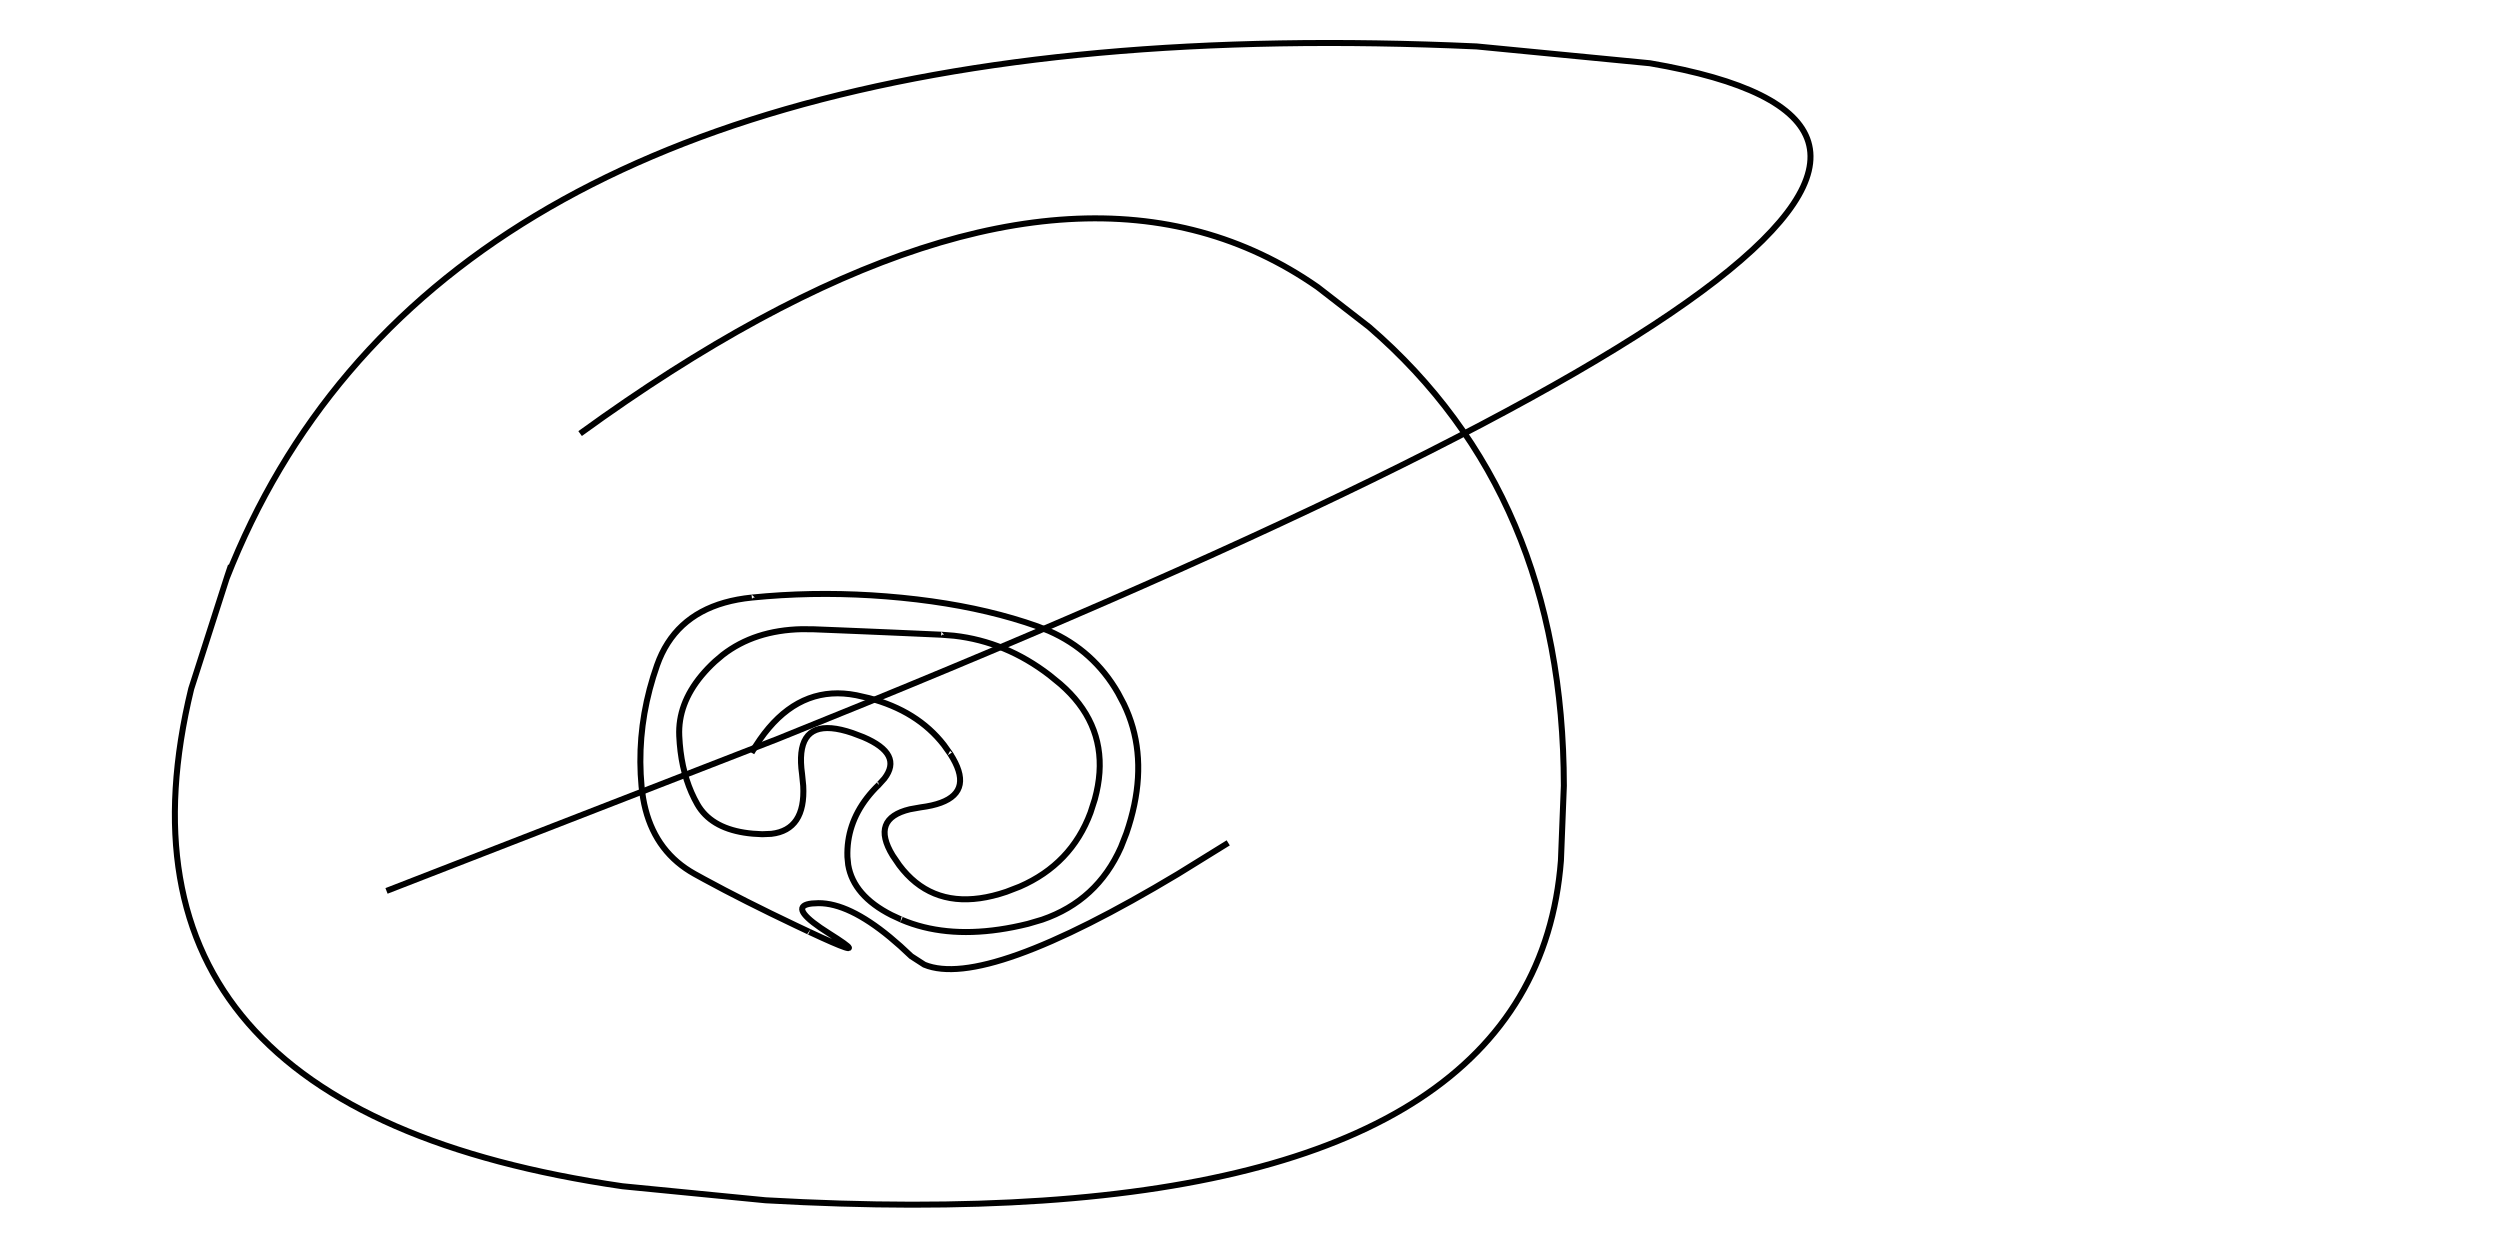
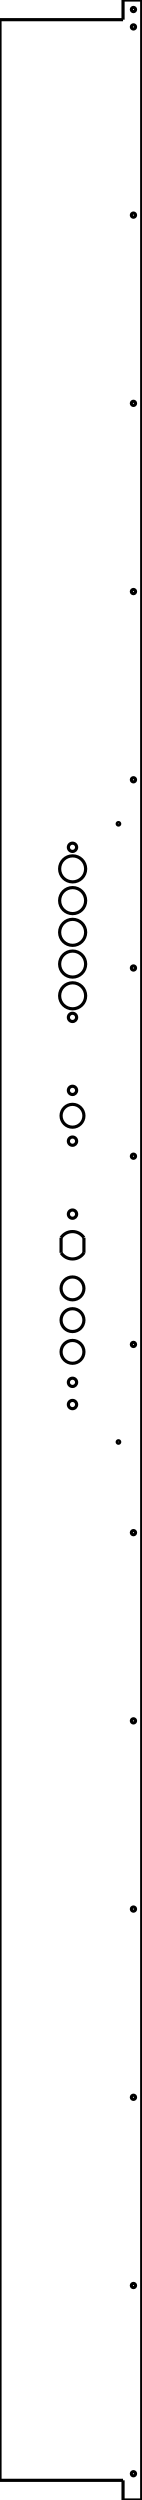
- <svg xmlns="http://www.w3.org/2000/svg" xmlns:html="http://www.w3.org/1999/xhtml" viewBox="0.0 0.0 1039.833 517.297" preserveAspectRatio="xMidYMid meet" version="1.1">
+ <svg xmlns="http://www.w3.org/2000/svg" xmlns:html="http://www.w3.org/1999/xhtml" viewBox="0.0 0.0 111.633 1969.5" preserveAspectRatio="xMidYMid meet" version="1.1">
  <html:link rel="stylesheet" href="svg_style.css" type="text/css" />
  <g fill="none" stroke="black" stroke-width="2.5">
-     <path d="M312.612,313.075 Q315.998,307.250 319.773,302.800 Q323.548,298.349 327.711,295.272 Q331.875,292.195 336.427,290.491 Q340.980,288.787 345.921,288.457 Q350.862,288.127 356.192,289.171 Q353.598,288.580 361.379,290.353 Q366.423,291.675 370.896,293.553 Q375.369,295.430 379.270,297.864 Q383.172,300.298 386.502,303.288 Q389.832,306.278 392.591,309.824 Q396.515,315.351 395.207,313.509 Q397.680,317.333 398.674,320.518 Q399.669,323.704 399.184,326.252 Q398.700,328.799 396.736,330.708 Q394.773,332.617 391.330,333.888 Q387.888,335.158 382.967,335.791 Q385.226,335.386 378.449,336.600 Q374.333,337.587 371.828,339.283 Q369.323,340.979 368.430,343.384 Q367.536,345.790 368.253,348.904 Q368.970,352.018 371.298,355.841 Q375.394,361.842 374.029,359.842 Q377.162,364.020 380.825,366.970 Q384.488,369.920 388.680,371.642 Q392.873,373.364 397.594,373.857 Q402.316,374.351 407.567,373.617 Q412.818,372.883 418.599,370.921 Q415.814,371.996 424.169,368.770 Q429.529,366.431 434.047,363.337 Q438.565,360.243 442.241,356.395 Q445.917,352.547 448.752,347.945 Q451.587,343.343 453.580,337.986 Q456.254,329.669 455.362,332.441 Q456.934,326.707 457.304,321.350 Q457.674,315.992 456.841,311.010 Q456.008,306.029 453.972,301.423 Q451.937,296.817 448.698,292.588 Q445.460,288.358 441.020,284.505 Q443.266,286.341 436.527,280.831 Q431.983,277.338 427.231,274.566 Q422.480,271.794 417.521,269.743 Q412.562,267.692 407.397,266.362 Q402.231,265.031 396.858,264.422 Q388.720,263.779 391.433,263.994 Q385.956,263.745 380.553,263.506 Q375.149,263.267 369.819,263.037 Q364.489,262.807 359.232,262.587 Q353.975,262.367 348.791,262.156 Q343.608,261.945 338.497,261.744 Q341.002,261.768 333.486,261.697 Q328.575,261.804 324.063,262.527 Q319.551,263.250 315.438,264.590 Q311.325,265.930 307.610,267.886 Q303.896,269.842 300.581,272.414 Q295.758,276.504 297.365,275.141 Q294.249,278.022 291.786,280.988 Q289.323,283.954 287.512,287.006 Q285.702,290.058 284.544,293.196 Q283.386,296.333 282.880,299.556 Q282.375,302.780 282.522,306.089 Q282.418,304.457 282.730,309.351 Q282.999,312.567 283.511,315.598 Q284.022,318.629 284.777,321.474 Q285.532,324.319 286.530,326.978 Q287.528,329.638 288.769,332.112 Q290.722,335.754 290.071,334.540 Q291.433,336.921 293.330,338.847 Q295.226,340.774 297.656,342.245 Q300.086,343.716 303.050,344.733 Q306.014,345.749 309.512,346.310 Q313.010,346.872 317.041,346.978 Q315.144,347.055 320.835,346.824 Q324.392,346.410 326.999,344.956 Q329.605,343.501 331.262,341.006 Q332.919,338.510 333.626,334.974 Q334.332,331.438 334.089,326.861 Q333.369,319.606 333.609,322.024 Q332.891,316.927 333.298,313.183 Q333.705,309.439 335.238,307.048 Q336.770,304.657 339.428,303.619 Q342.086,302.580 345.869,302.895 Q349.653,303.210 354.561,304.878 Q352.298,304.020 359.088,306.594 Q363.234,308.359 365.855,310.318 Q368.475,312.277 369.570,314.430 Q370.665,316.584 370.234,318.931 Q369.804,321.279 367.848,323.820 Q364.342,327.706 365.511,326.411 Q362.792,329.049 360.640,331.833 Q358.487,334.617 356.900,337.545 Q355.313,340.474 354.292,343.547 Q353.270,346.621 352.815,349.839 Q352.359,353.057 352.470,356.421 Q352.307,354.776 352.794,359.709 Q353.332,362.922 354.727,365.834 Q356.122,368.747 358.374,371.359 Q360.625,373.971 363.733,376.283 Q366.841,378.595 370.805,380.606 Q377.072,383.510 374.983,382.542 Q379.375,384.403 384.114,385.589 Q388.852,386.774 393.937,387.283 Q399.021,387.793 404.451,387.626 Q409.882,387.460 415.658,386.617 Q421.435,385.775 427.557,384.257 Q424.597,385.129 433.477,382.514 Q439.194,380.545 444.100,377.676 Q449.006,374.808 453.102,371.039 Q457.197,367.269 460.482,362.600 Q463.767,357.931 466.241,352.361 Q469.648,343.669 468.512,346.566 Q470.581,340.546 471.780,334.786 Q472.979,329.025 473.308,323.524 Q473.637,318.023 473.097,312.782 Q472.557,307.540 471.147,302.558 Q469.738,297.576 467.458,292.854 Q468.664,295.140 465.047,288.280 Q462.504,283.855 459.432,280.025 Q456.361,276.195 452.761,272.960 Q449.161,269.725 445.033,267.085 Q440.905,264.445 436.249,262.400 Q429.067,259.556 431.461,260.504 Q426.540,258.757 421.332,257.234 Q416.124,255.710 410.628,254.410 Q405.132,253.110 399.348,252.033 Q393.564,250.957 387.492,250.104 Q381.421,249.251 375.061,248.622 Q378.235,248.906 368.714,248.055 Q362.379,247.550 356.095,247.294 Q349.810,247.037 343.575,247.030 Q337.341,247.022 331.156,247.263 Q324.972,247.503 318.837,247.993 Q309.654,248.820 312.715,248.544 Q306.606,249.158 301.364,250.650 Q296.122,252.142 291.748,254.513 Q287.374,256.883 283.867,260.132 Q280.361,263.381 277.722,267.508 Q275.084,271.635 273.313,276.641 Q274.142,274.136 271.655,281.650 Q270.109,286.664 269.013,291.694 Q267.917,296.724 267.270,301.771 Q266.624,306.818 266.428,311.881 Q266.232,316.944 266.485,322.024 Q267.034,329.650 266.851,327.108 Q267.330,332.196 268.498,336.703 Q269.666,341.211 271.524,345.138 Q273.381,349.065 275.928,352.411 Q278.475,355.758 281.712,358.524 Q284.948,361.290 288.874,363.476 Q286.868,362.372 292.885,365.684 Q296.981,367.915 301.417,370.237 Q305.854,372.559 310.630,374.971 Q315.407,377.383 320.524,379.886 Q325.641,382.389 331.099,384.982 Q339.412,388.907 336.641,387.599 Q342.269,390.238 345.973,391.847 Q349.678,393.456 351.459,394.036 Q353.241,394.616 353.099,394.166 Q352.958,393.716 350.893,392.237 Q348.829,390.757 344.841,388.248 Q346.658,389.440 341.209,385.864 Q337.932,383.605 336.076,381.846 Q334.220,380.087 333.784,378.828 Q333.349,377.568 334.334,376.809 Q335.320,376.049 337.726,375.789 Q341.868,375.587 340.488,375.655 Q343.604,375.645 347.016,376.522 Q350.427,377.400 354.133,379.164 Q357.839,380.929 361.839,383.581 Q365.839,386.232 370.134,389.771 Q374.429,393.310 379.019,397.737 Q376.294,395.981 384.468,401.249 Q390.776,403.846 400.522,402.787 Q410.269,401.728 423.453,397.012 Q436.637,392.296 453.260,383.922 Q469.882,375.549 489.942,363.519 L510.862,350.575 " />
-     <path d="M241.286,180.341 Q279.909,152.323 315.352,133.074 Q350.795,113.824 383.057,103.344 Q415.320,92.864 444.402,91.152 Q473.484,89.441 499.386,96.498 Q525.288,103.555 548.010,119.382 Q537.279,111.067 569.472,136.010 Q589.675,153.442 604.838,174.084 Q620.000,194.725 630.124,218.578 Q640.247,242.430 645.331,269.493 Q650.415,296.556 650.460,326.829 Q648.637,373.443 649.244,357.905 Q646.769,389.783 632.052,414.563 Q617.334,439.344 590.374,457.026 Q563.414,474.708 524.212,485.292 Q485.010,495.876 433.565,499.362 Q382.121,502.848 318.434,499.236 Q348.214,502.154 258.874,493.398 Q203.441,485.335 164.517,468.371 Q125.592,451.408 103.175,425.543 Q80.758,399.678 74.849,364.912 Q68.940,330.146 79.538,286.479 Q101.627,217.641 94.264,240.587 Q113.117,192.470 145.226,154.748 Q177.334,117.027 222.698,89.702 Q268.062,62.377 326.681,45.447 Q385.301,28.518 457.176,21.985 Q529.051,15.452 614.181,19.315 Q578.139,15.821 686.264,26.304 Q745.300,36.420 752.148,59.039 Q758.995,81.659 713.653,116.784 Q668.311,151.908 570.781,199.537 Q473.250,247.166 323.531,307.300 L160.764,370.559 " />
+     <path d="M66.116 986.974L66.116 975.069" />
+     <path d="M48.116 975.069L48.116 986.974" />
+     <path d="M111.633 1969.5L96.933 1969.5" />
+     <path d="M96.933 1969.5L96.933 1954" />
+     <path d="M96.933 1954L0 1954" />
+     <path d="M0 1954L0 15.5" />
+     <path d="M0 15.5L96.933 15.5" />
+     <path d="M96.933 15.5L96.933 0" />
+     <path d="M96.933 0L111.633 0" />
+     <path d="M111.633 0L111.633 1969.5" />
+     <path d="M66.107 975.055 A 10.790 10.790 0 0 0  48.076 975.130" />
+     <path d="M48.176 987.063 A 10.790 10.790 0 0 0  66.206 986.836" />
+     <circle cx="93.316" cy="1136.000" r="1.000" />
+     <circle cx="93.316" cy="649.000" r="1.000" />
+     <circle cx="105.133" cy="1948.800" r="1.650" />
+     <circle cx="105.133" cy="1800.523" r="1.650" />
+     <circle cx="105.133" cy="1652.246" r="1.650" />
+     <circle cx="105.133" cy="1503.969" r="1.650" />
+     <circle cx="105.133" cy="1355.692" r="1.650" />
+     <circle cx="105.133" cy="1207.415" r="1.650" />
+     <circle cx="105.133" cy="1059.138" r="1.650" />
+     <circle cx="105.133" cy="910.862" r="1.650" />
+     <circle cx="105.133" cy="762.585" r="1.650" />
+     <circle cx="105.133" cy="614.308" r="1.650" />
+     <circle cx="105.133" cy="466.031" r="1.650" />
+     <circle cx="105.133" cy="317.754" r="1.650" />
+     <circle cx="105.133" cy="169.477" r="1.650" />
+     <circle cx="105.133" cy="21.200" r="1.650" />
+     <circle cx="105.133" cy="7.500" r="1.650" />
+     <circle cx="57.116" cy="1106.500" r="3.250" />
+     <circle cx="57.116" cy="1089.000" r="3.250" />
+     <circle cx="57.116" cy="956.500" r="3.250" />
+     <circle cx="57.116" cy="899.000" r="3.250" />
+     <circle cx="57.116" cy="859.000" r="3.250" />
+     <circle cx="57.116" cy="801.500" r="3.250" />
+     <circle cx="57.116" cy="667.500" r="3.250" />
+     <circle cx="57.116" cy="1065.000" r="9.000" />
+     <circle cx="57.116" cy="1040.000" r="9.000" />
+     <circle cx="57.116" cy="1015.000" r="9.000" />
+     <circle cx="57.116" cy="879.000" r="9.000" />
+     <circle cx="57.223" cy="784.500" r="10.250" />
+     <circle cx="57.223" cy="759.500" r="10.250" />
+     <circle cx="57.223" cy="734.500" r="10.250" />
+     <circle cx="57.223" cy="709.500" r="10.250" />
+     <circle cx="57.223" cy="684.500" r="10.250" />
  </g>
</svg>
